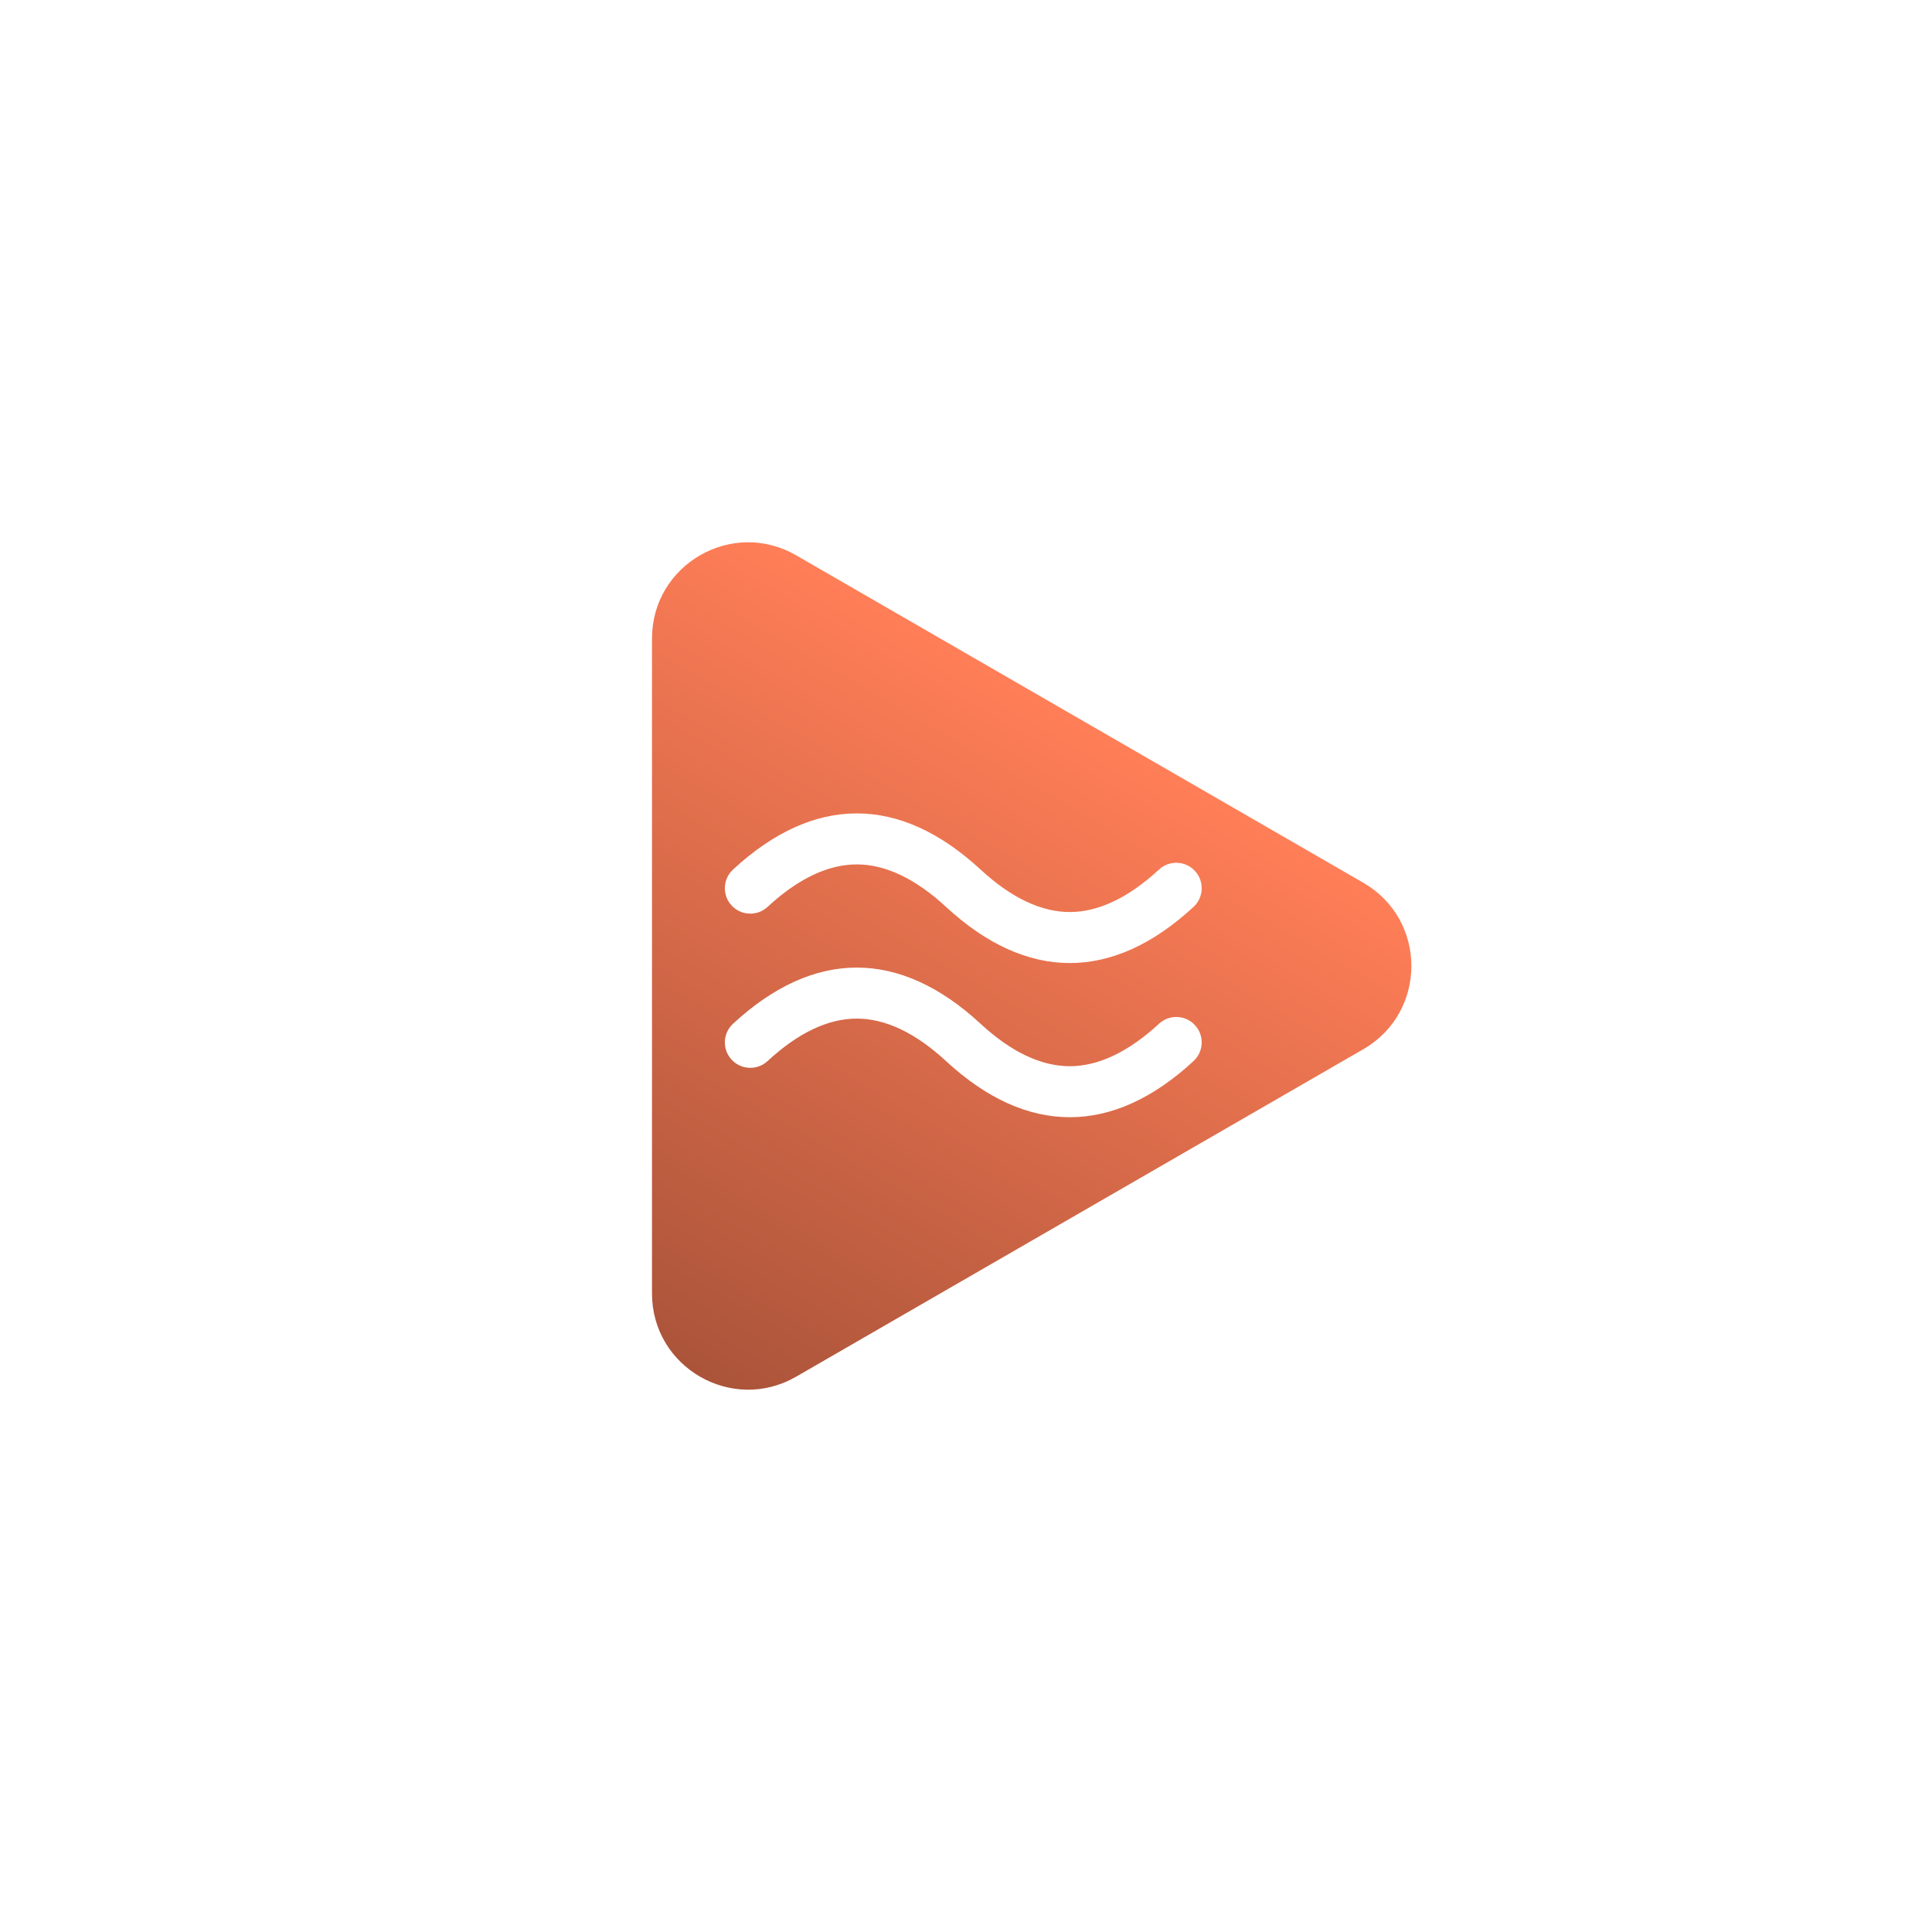
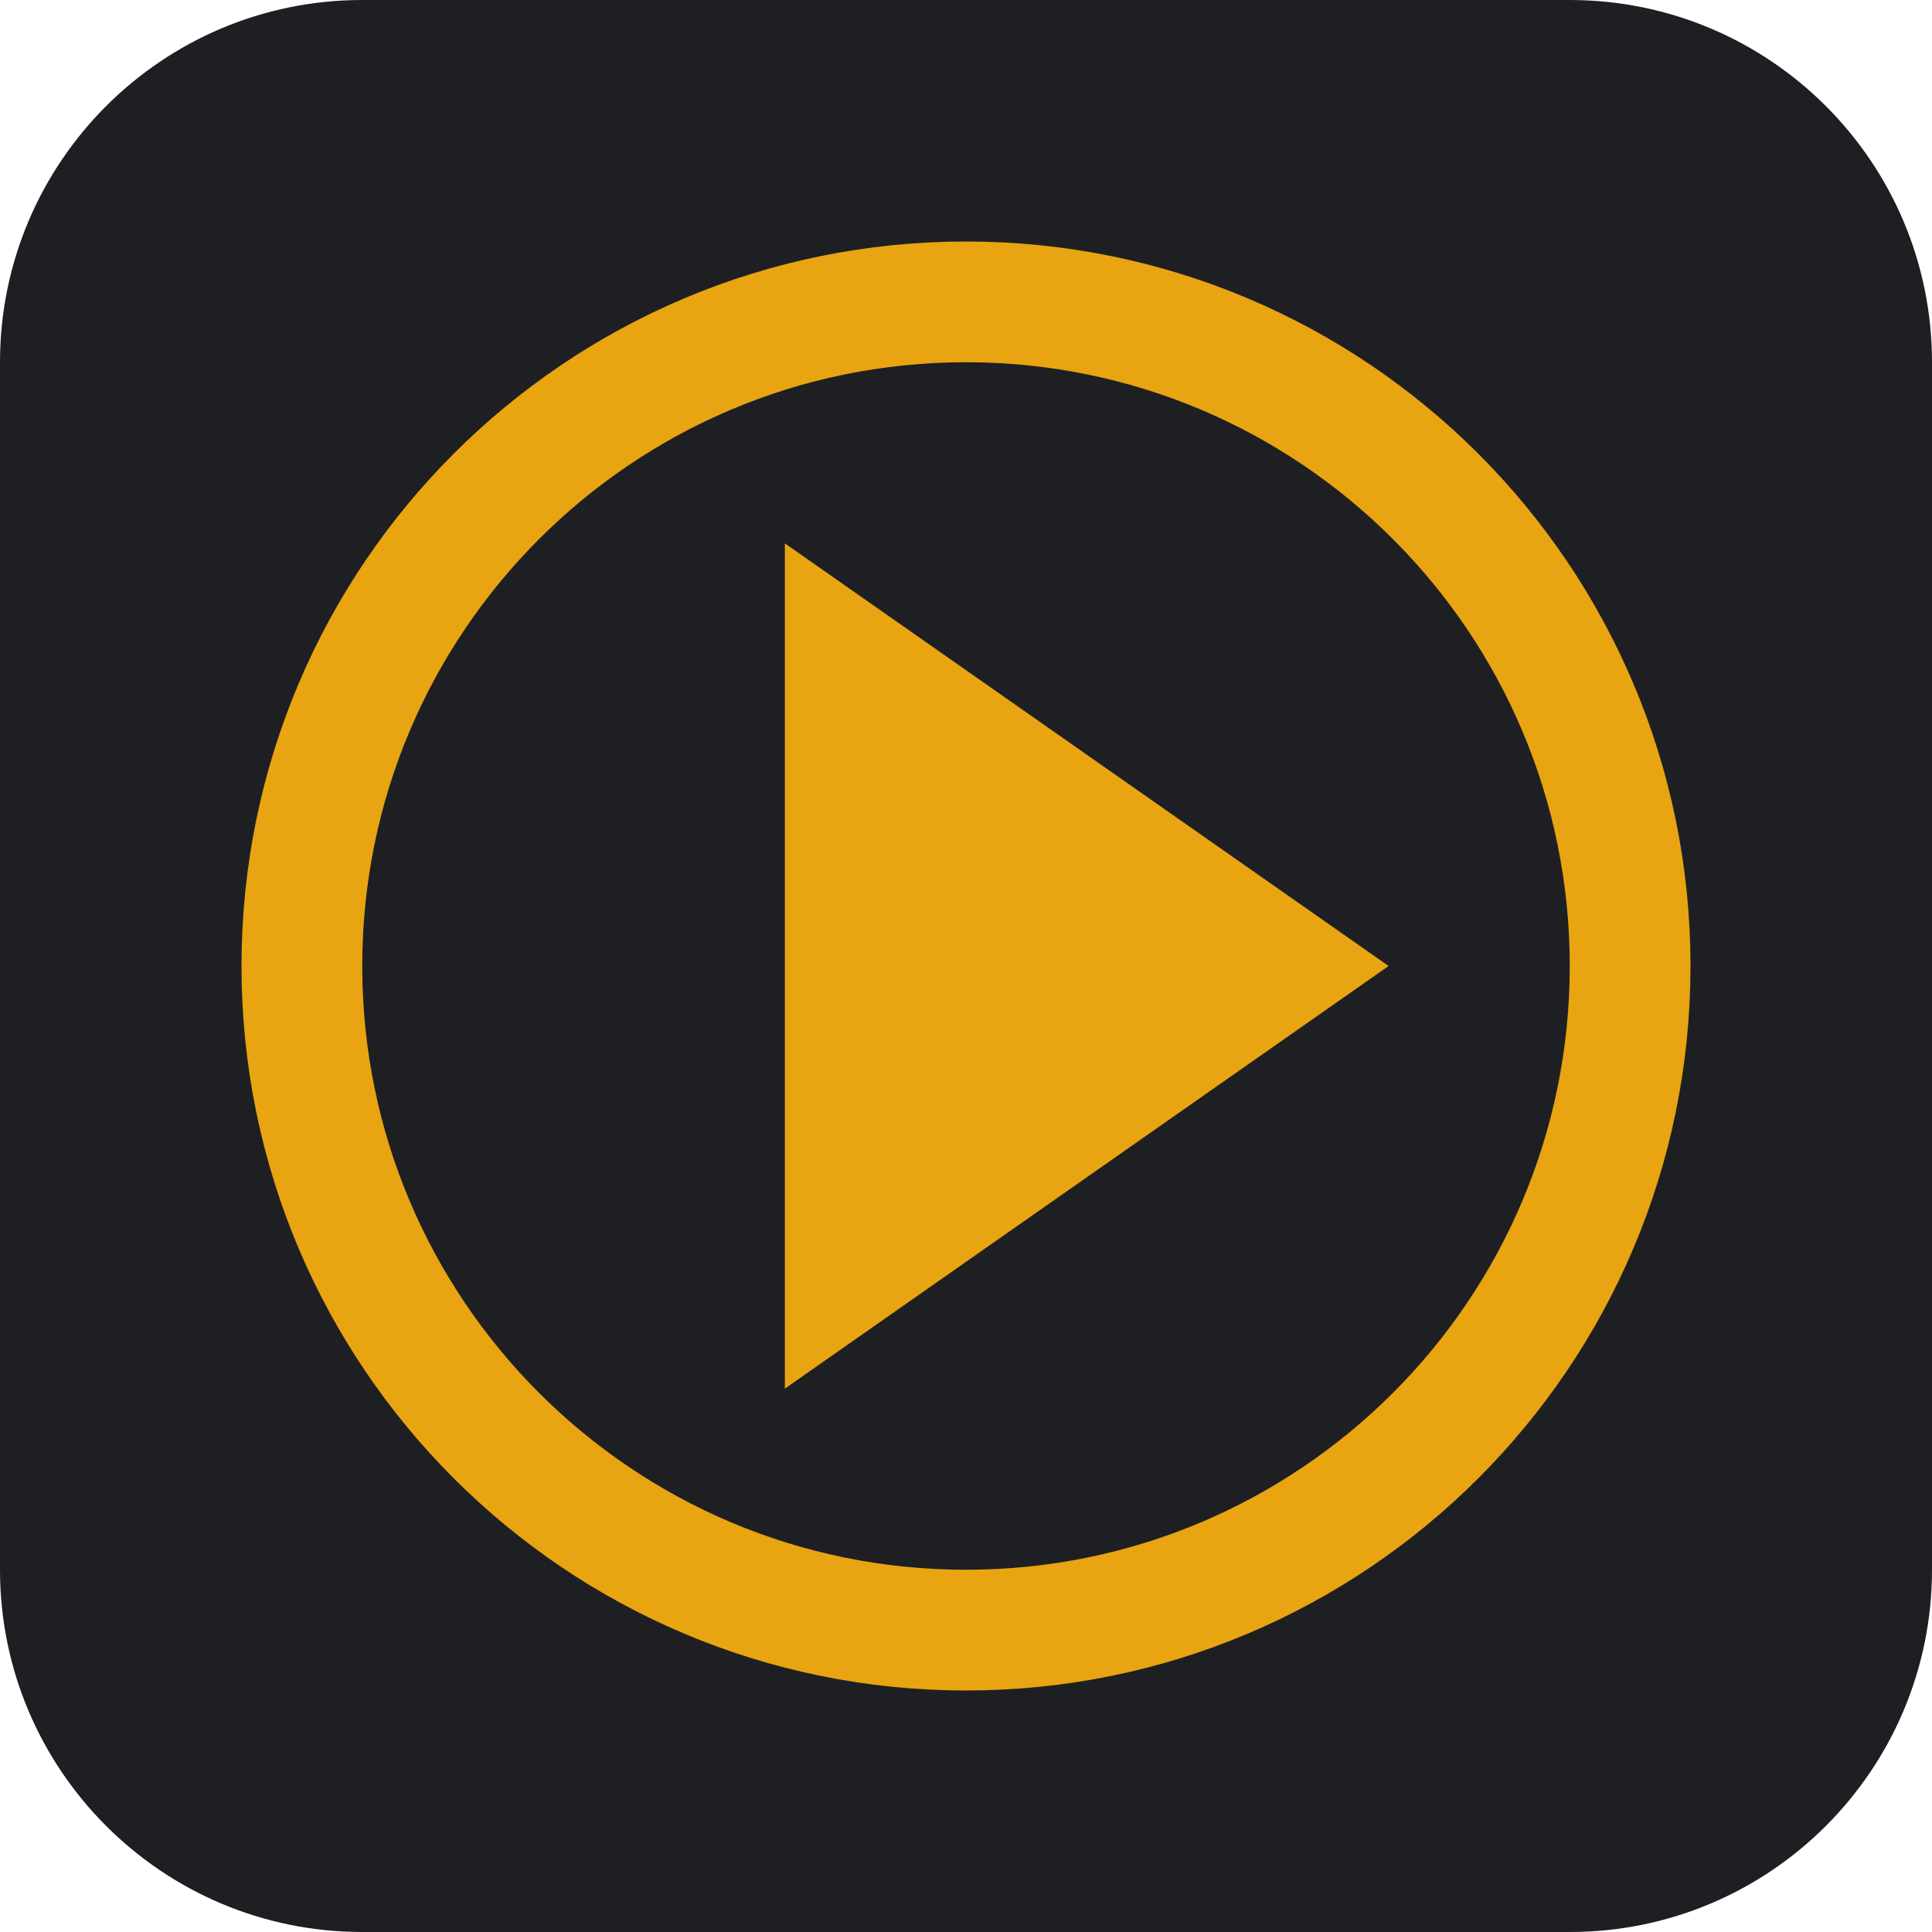
- <svg xmlns="http://www.w3.org/2000/svg" viewBox="-307.65 -223.88 911.63 911.63">
-   <defs>
-     <linearGradient id="linear-gradient" x1="22.67" y1="425.72" x2="201.83" y2="115.4" gradientUnits="userSpaceOnUse">
-       <stop offset="0" stop-color="#ab543a" />
-       <stop offset="1" stop-color="#ff7e57" />
-     </linearGradient>
-   </defs>
-   <path fill="url(#linear-gradient)" d="M335.65,192.66L68.01,38.14C37.78,20.69,0,42.5,0,77.41v309.04c0,34.91,37.78,56.72,68.01,39.27l267.64-154.52c30.23-17.45,30.23-61.08,0-78.54ZM255.53,276.8c-19.1,17.66-38.75,26.49-58.4,26.49s-39.29-8.83-58.39-26.49c-14.39-13.3-28.55-20.05-42.11-20.05s-27.72,6.75-42.1,20.05c-4.87,4.5-12.46,4.2-16.96-.67-4.5-4.86-4.2-12.45.67-16.95,38.2-35.33,78.59-35.33,116.79,0,14.38,13.3,28.55,20.04,42.1,20.04s27.72-6.74,42.11-20.04c4.86-4.5,12.46-4.21,16.95.66,4.5,4.87,4.21,12.46-.66,16.96ZM255.53,204.04c-19.1,17.67-38.75,26.5-58.4,26.5s-39.29-8.83-58.39-26.5c-14.39-13.3-28.55-20.04-42.11-20.04s-27.72,6.74-42.1,20.04c-4.87,4.5-12.46,4.21-16.96-.66s-4.2-12.46.67-16.96c38.2-35.32,78.59-35.32,116.79,0,14.38,13.3,28.55,20.05,42.1,20.05s27.72-6.75,42.11-20.05c4.86-4.5,12.46-4.2,16.95.67,4.5,4.86,4.21,12.45-.66,16.95Z" />
+ <svg xmlns="http://www.w3.org/2000/svg" viewBox="0 0 96 96">
+   <rect width="96" height="96" rx="18" fill="#1e1f22" />
+   <circle cx="48" cy="48" r="33" fill="none" stroke="#e8a411" stroke-width="6" />
+   <path d="M39 27v42l30-21z" fill="#e8a411" />
</svg>
